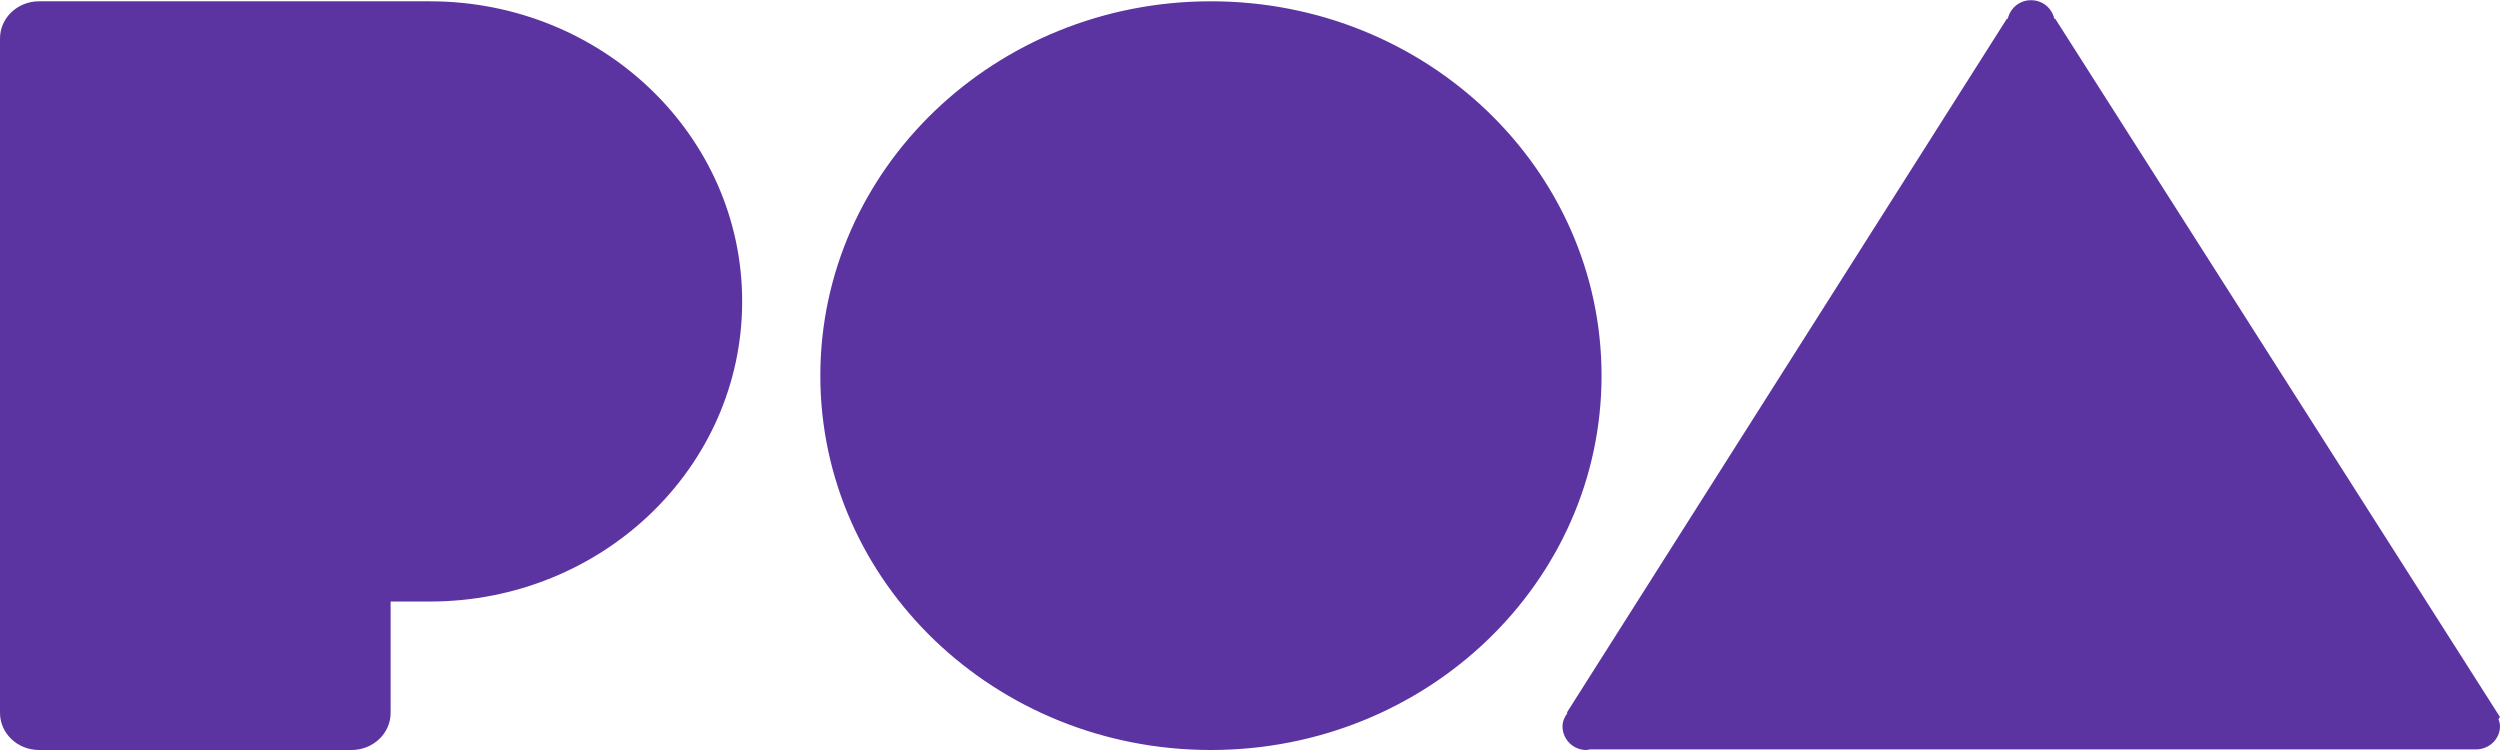
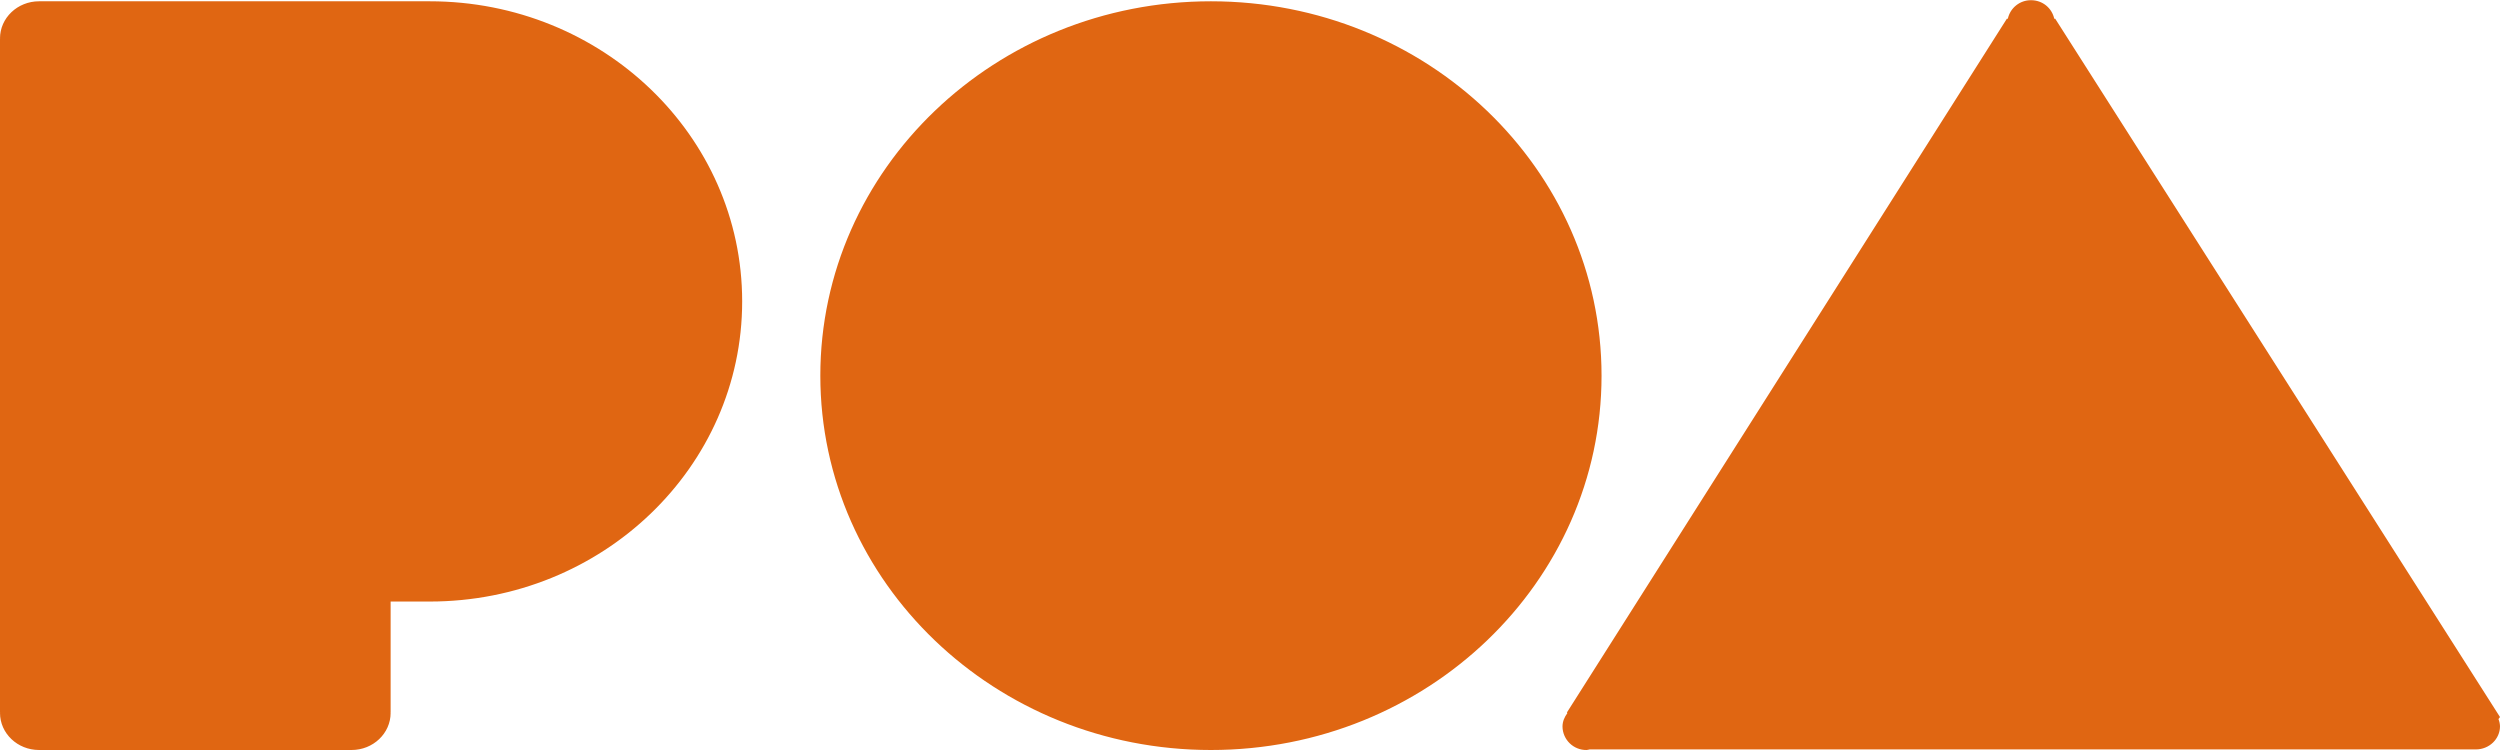
<svg xmlns="http://www.w3.org/2000/svg" width="60" height="18">
-   <path fill="#5C34A2" fill-rule="evenodd" d="M10.313 14.437h-.938v2.657h-.003l.003.015c0 .492-.42.891-.938.891h-7.5C.42 18 0 17.601 0 17.109l.003-.015H0V.937h.003L0 .922C0 .43.42.031.937.031h9.376c4.142 0 7.499 3.225 7.499 7.203 0 3.979-3.357 7.203-7.499 7.203zM29.062.031c5.178 0 9.375 4.023 9.375 8.985S34.24 18 29.062 18c-5.177 0-9.374-4.022-9.374-8.984S23.885.031 29.062.031zM60 17.43c0 .307-.26.556-.58.556H38.151c-.025.003-.047.014-.073.014a.57.57 0 0 1-.578-.562c0-.123.048-.23.116-.322l-.009-.018L48.165.449h.023a.566.566 0 0 1 .557-.444c.28 0 .502.192.557.444h.023L60 17.209l-.037.048a.51.51 0 0 1 .037.173z" />
+   <path fill="#e06612" fill-rule="evenodd" d="M10.313 14.437h-.938v2.657h-.003l.003.015c0 .492-.42.891-.938.891h-7.5C.42 18 0 17.601 0 17.109l.003-.015H0V.937h.003L0 .922C0 .43.42.031.937.031h9.376c4.142 0 7.499 3.225 7.499 7.203 0 3.979-3.357 7.203-7.499 7.203zM29.062.031c5.178 0 9.375 4.023 9.375 8.985S34.24 18 29.062 18c-5.177 0-9.374-4.022-9.374-8.984S23.885.031 29.062.031zM60 17.43c0 .307-.26.556-.58.556H38.151c-.025.003-.047.014-.073.014a.57.57 0 0 1-.578-.562c0-.123.048-.23.116-.322l-.009-.018L48.165.449h.023a.566.566 0 0 1 .557-.444c.28 0 .502.192.557.444h.023L60 17.209l-.037.048a.51.51 0 0 1 .037.173z" />
</svg>
